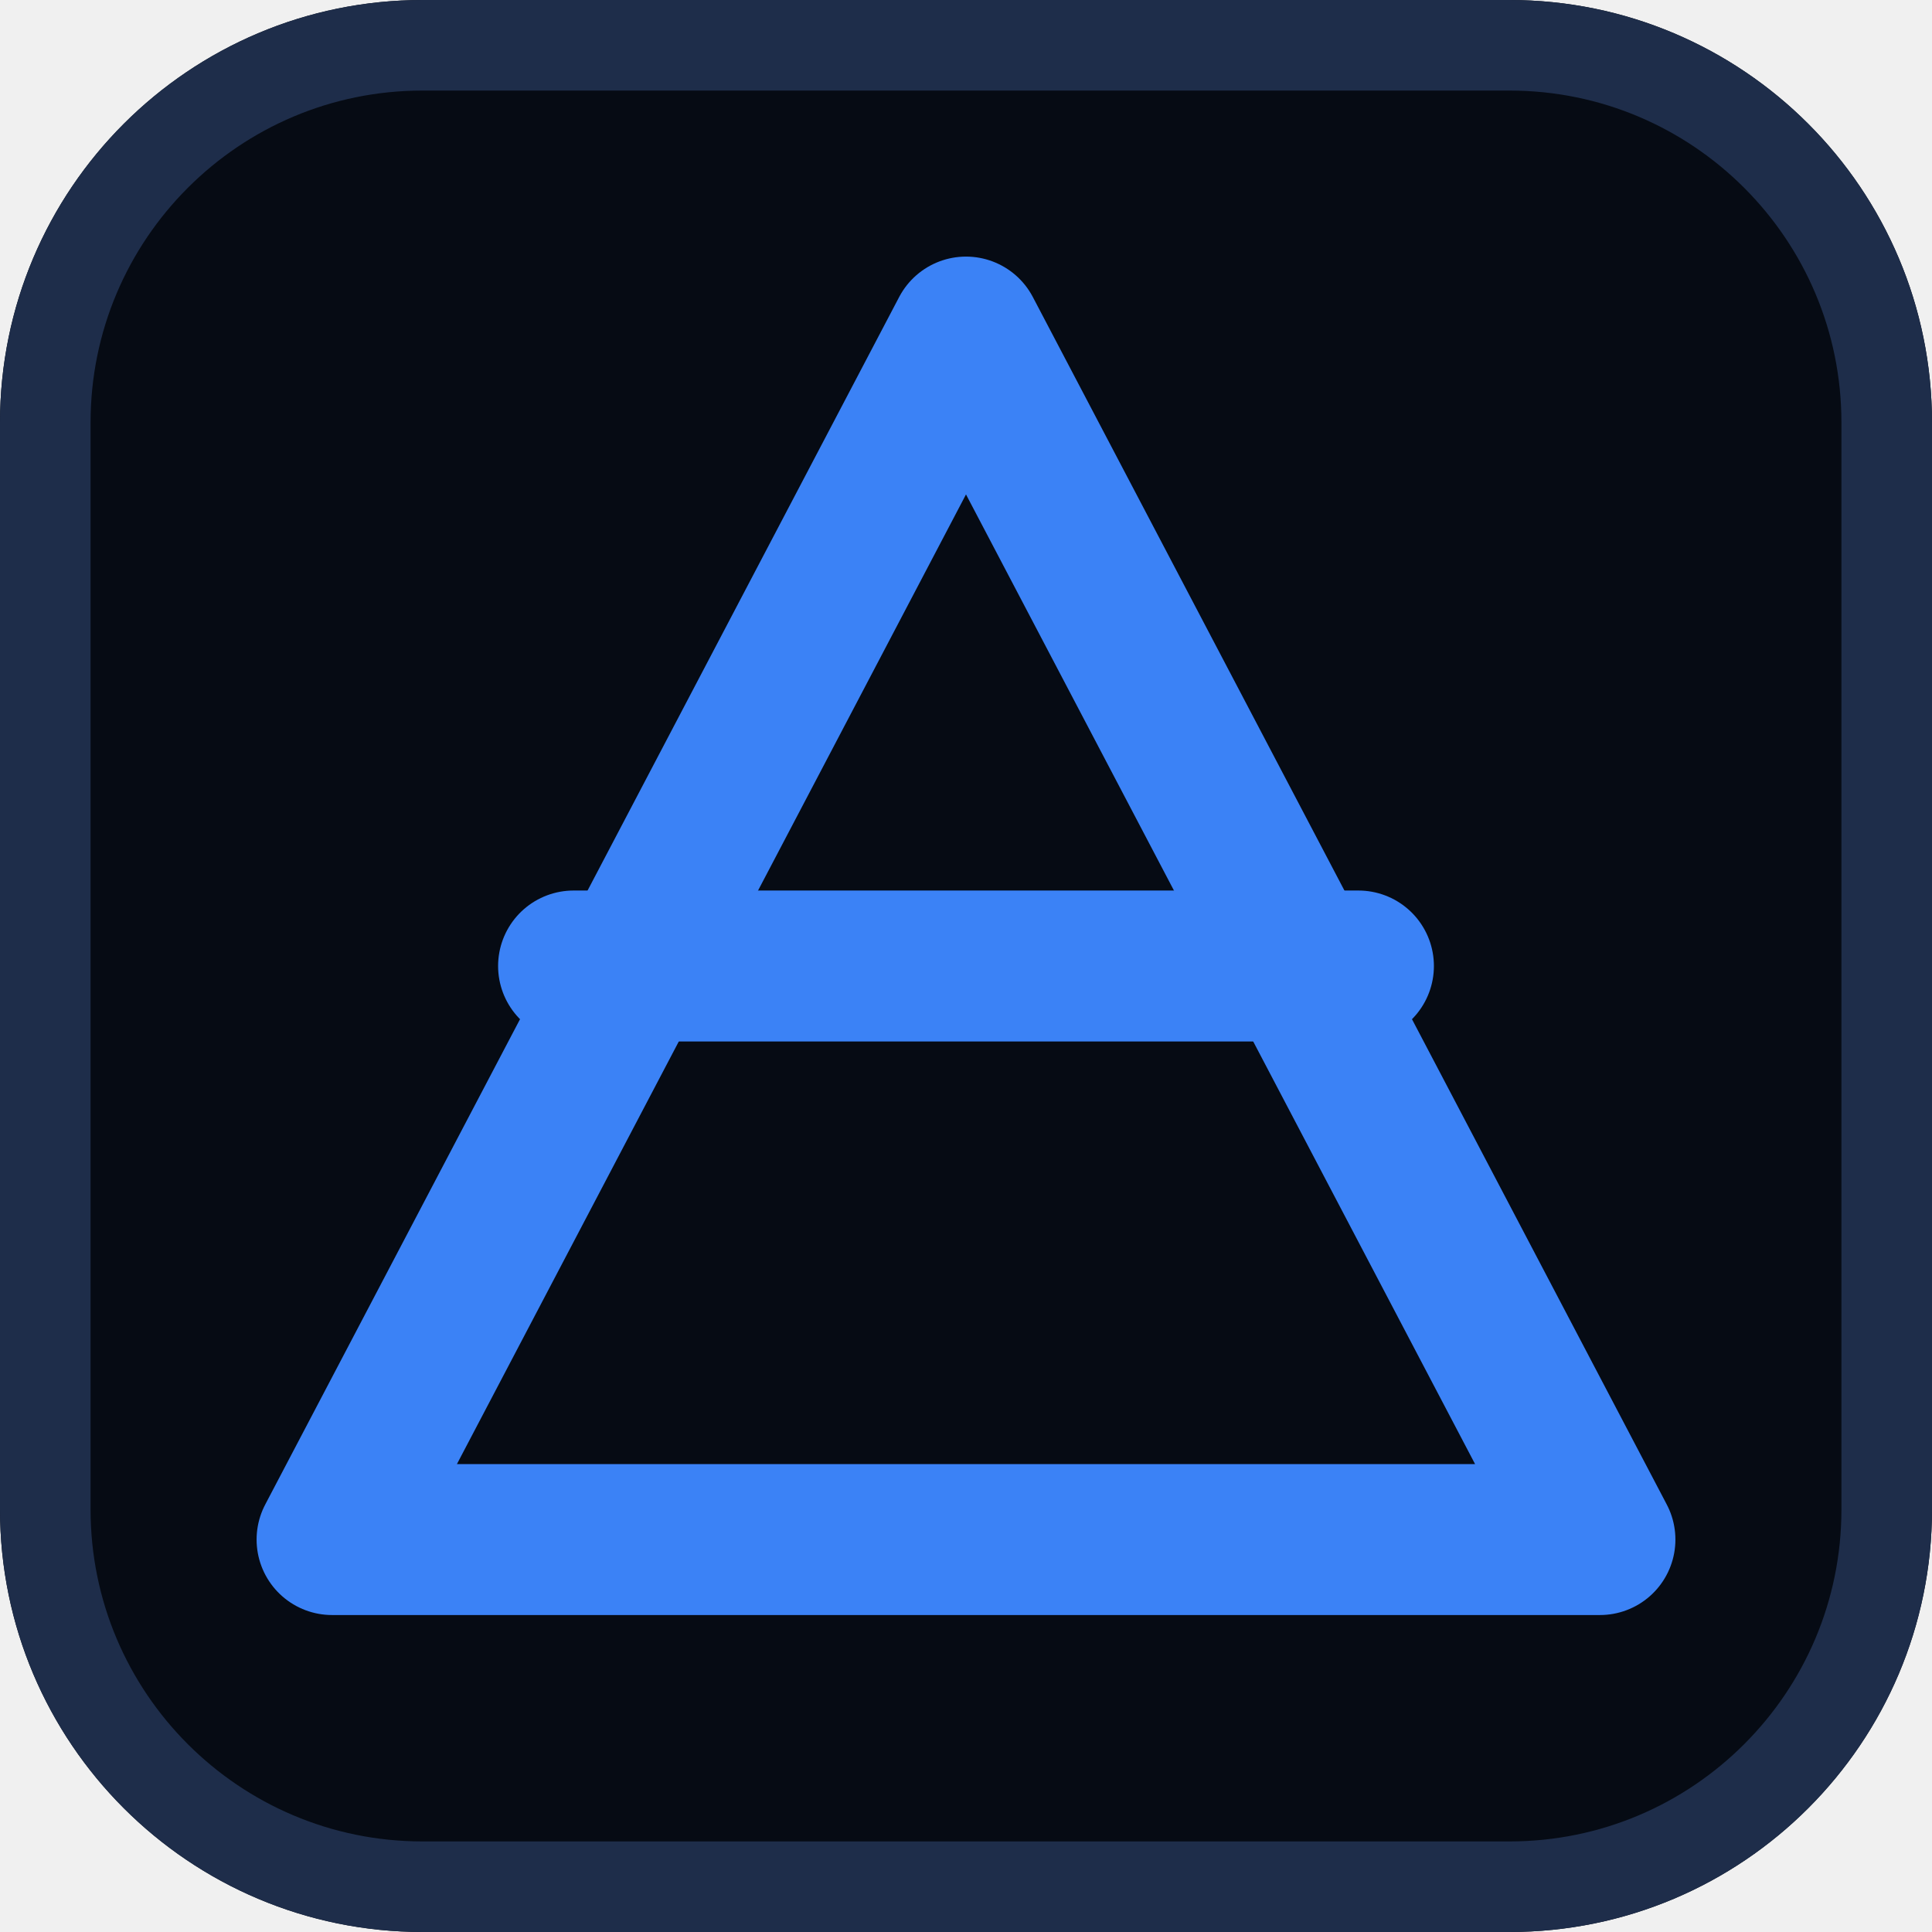
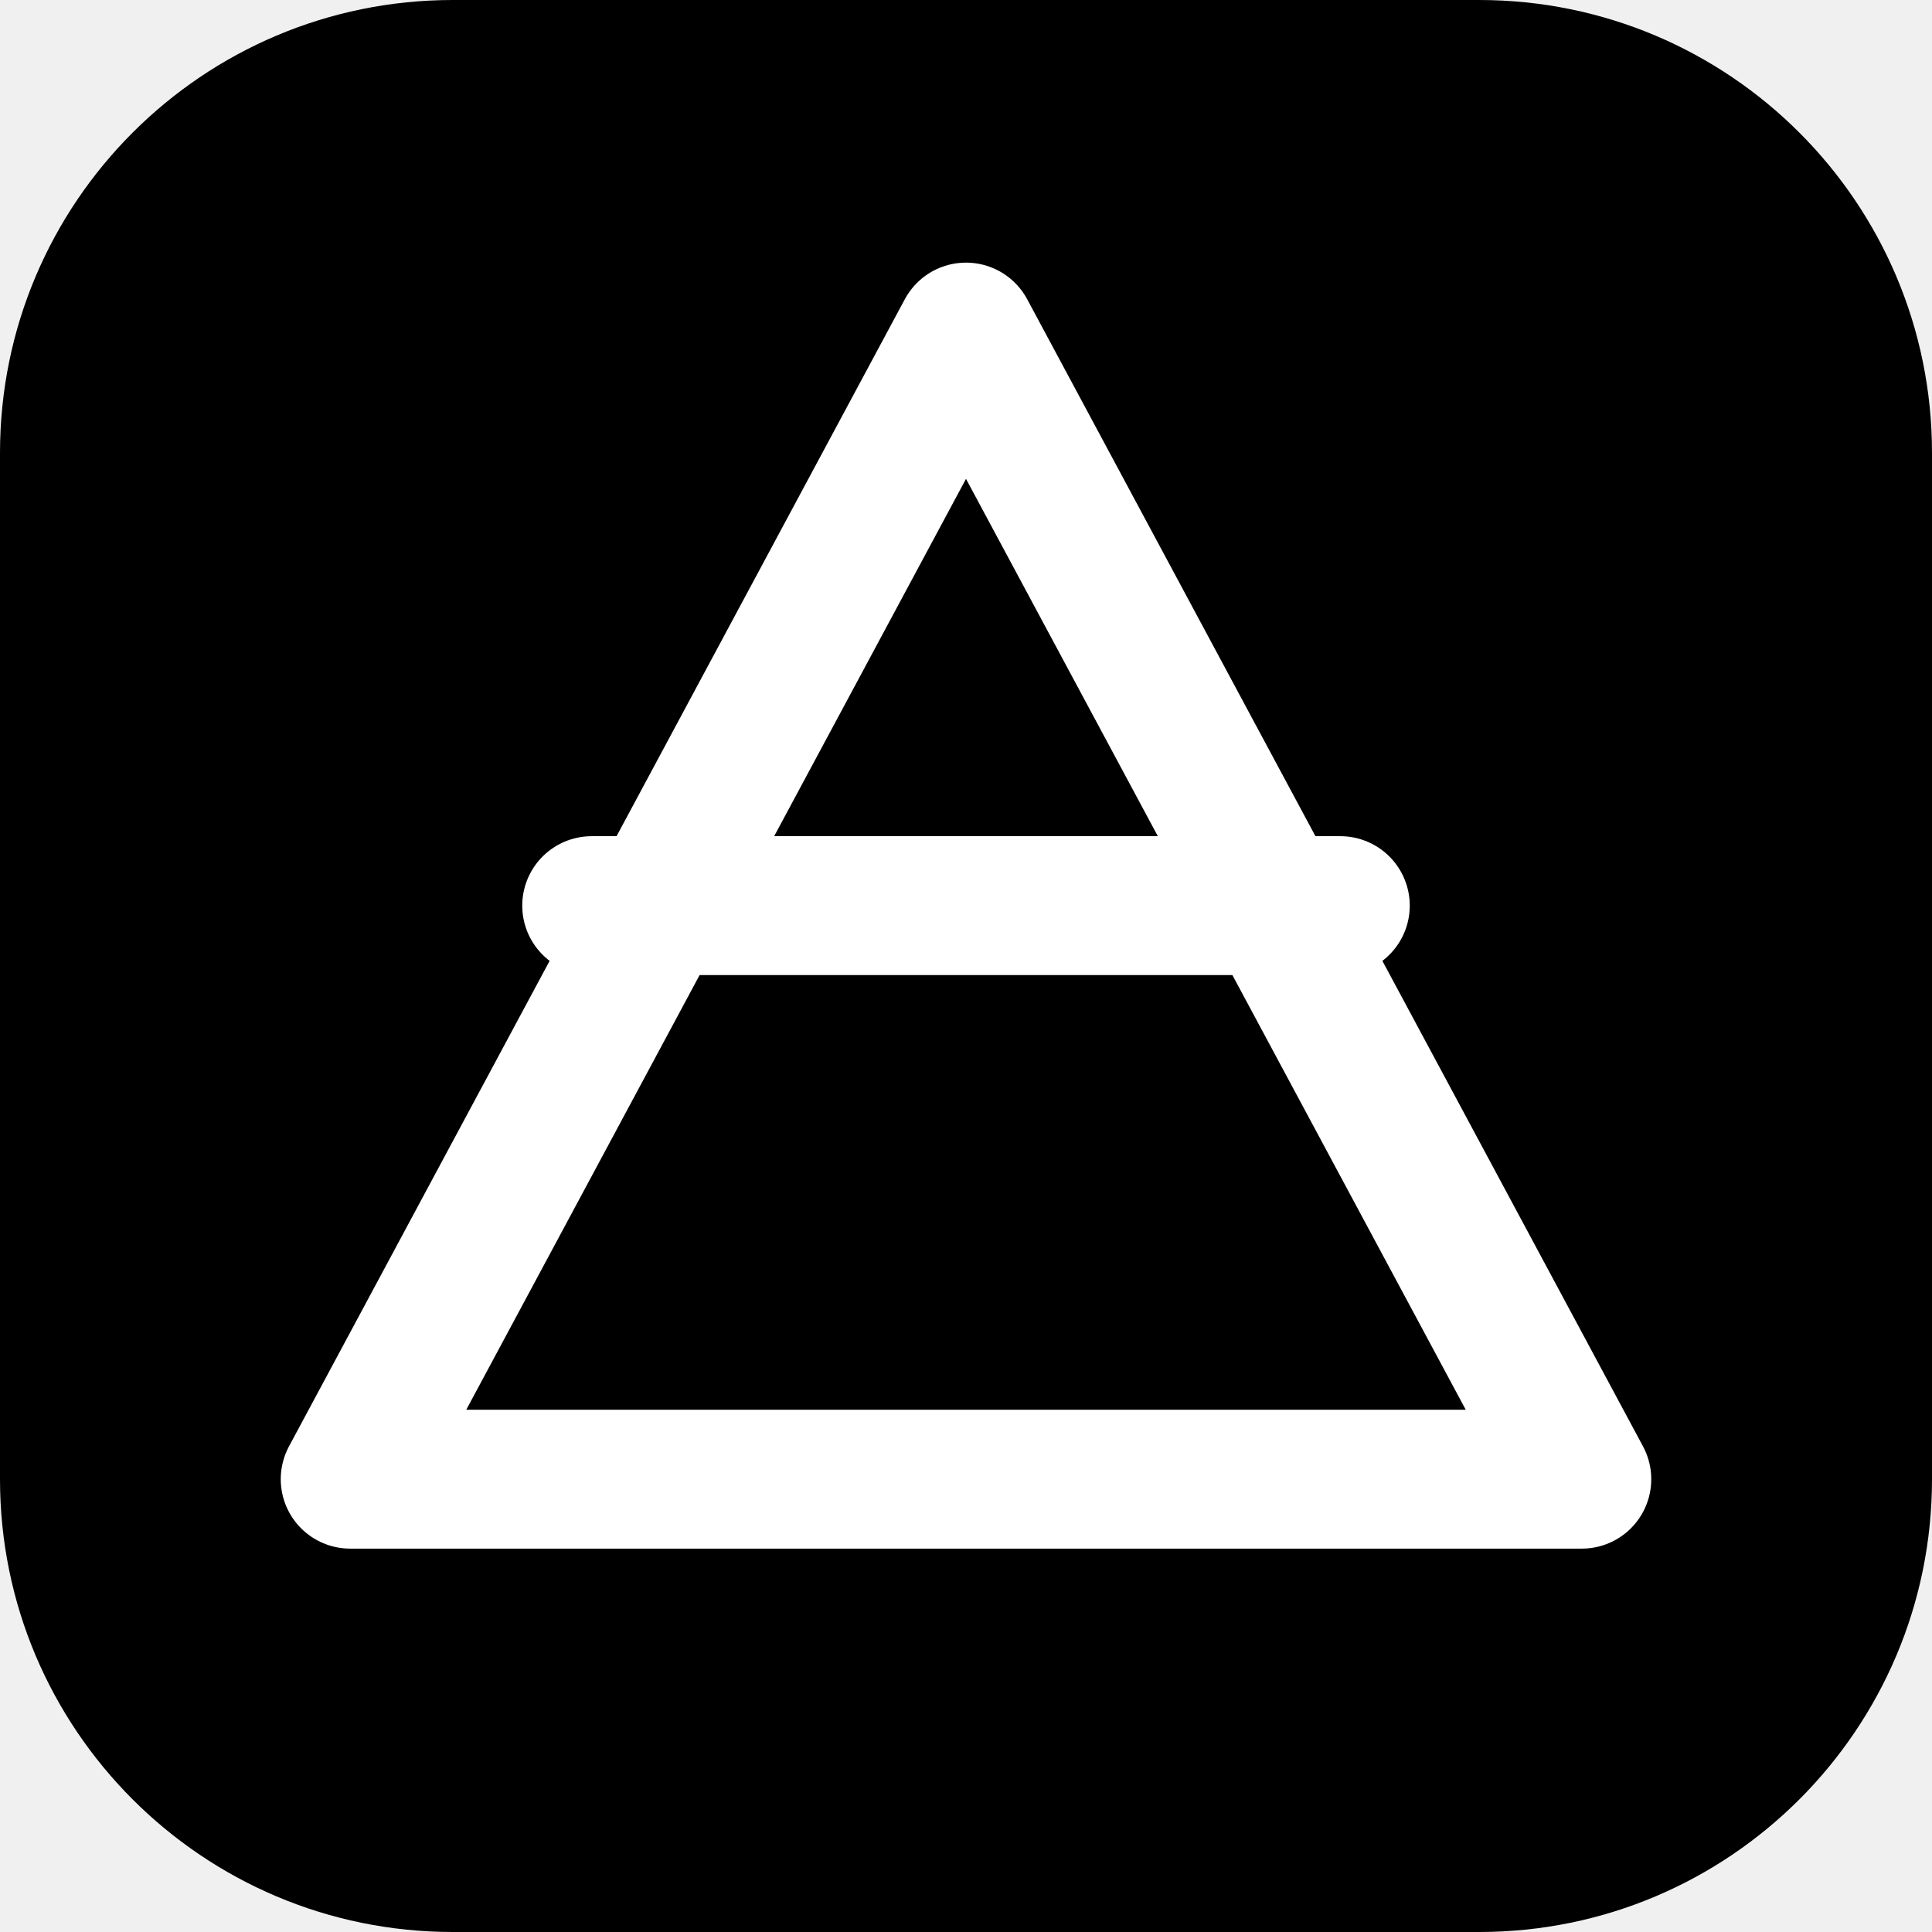
<svg xmlns="http://www.w3.org/2000/svg" viewBox="0 0 32 32" fill="none">
-   <rect width="32" height="32" rx="7" fill="#060b14" />
-   <rect x="0.75" y="0.75" width="30.5" height="30.5" rx="6.25" stroke="#1e2d4a" stroke-width="1.5" />
-   <polygon points="16 5.5 5.5 25.5 26.5 25.5" stroke="#3b82f6" stroke-width="2.5" stroke-linecap="round" stroke-linejoin="round" />
-   <line x1="9.5" y1="16" x2="22.5" y2="16" stroke="#3b82f6" stroke-width="2.5" stroke-linecap="round" />
+   <rect width="32" height="32" rx="7.5" fill="#000000" />
+   <polygon points="16 5.5 5.8 24.5 26.2 24.5" stroke="#ffffff" stroke-width="2.3" stroke-linecap="round" stroke-linejoin="round" />
+   <line x1="9.8" y1="15" x2="22.2" y2="15" stroke="#ffffff" stroke-width="2.3" stroke-linecap="round" />
</svg>
